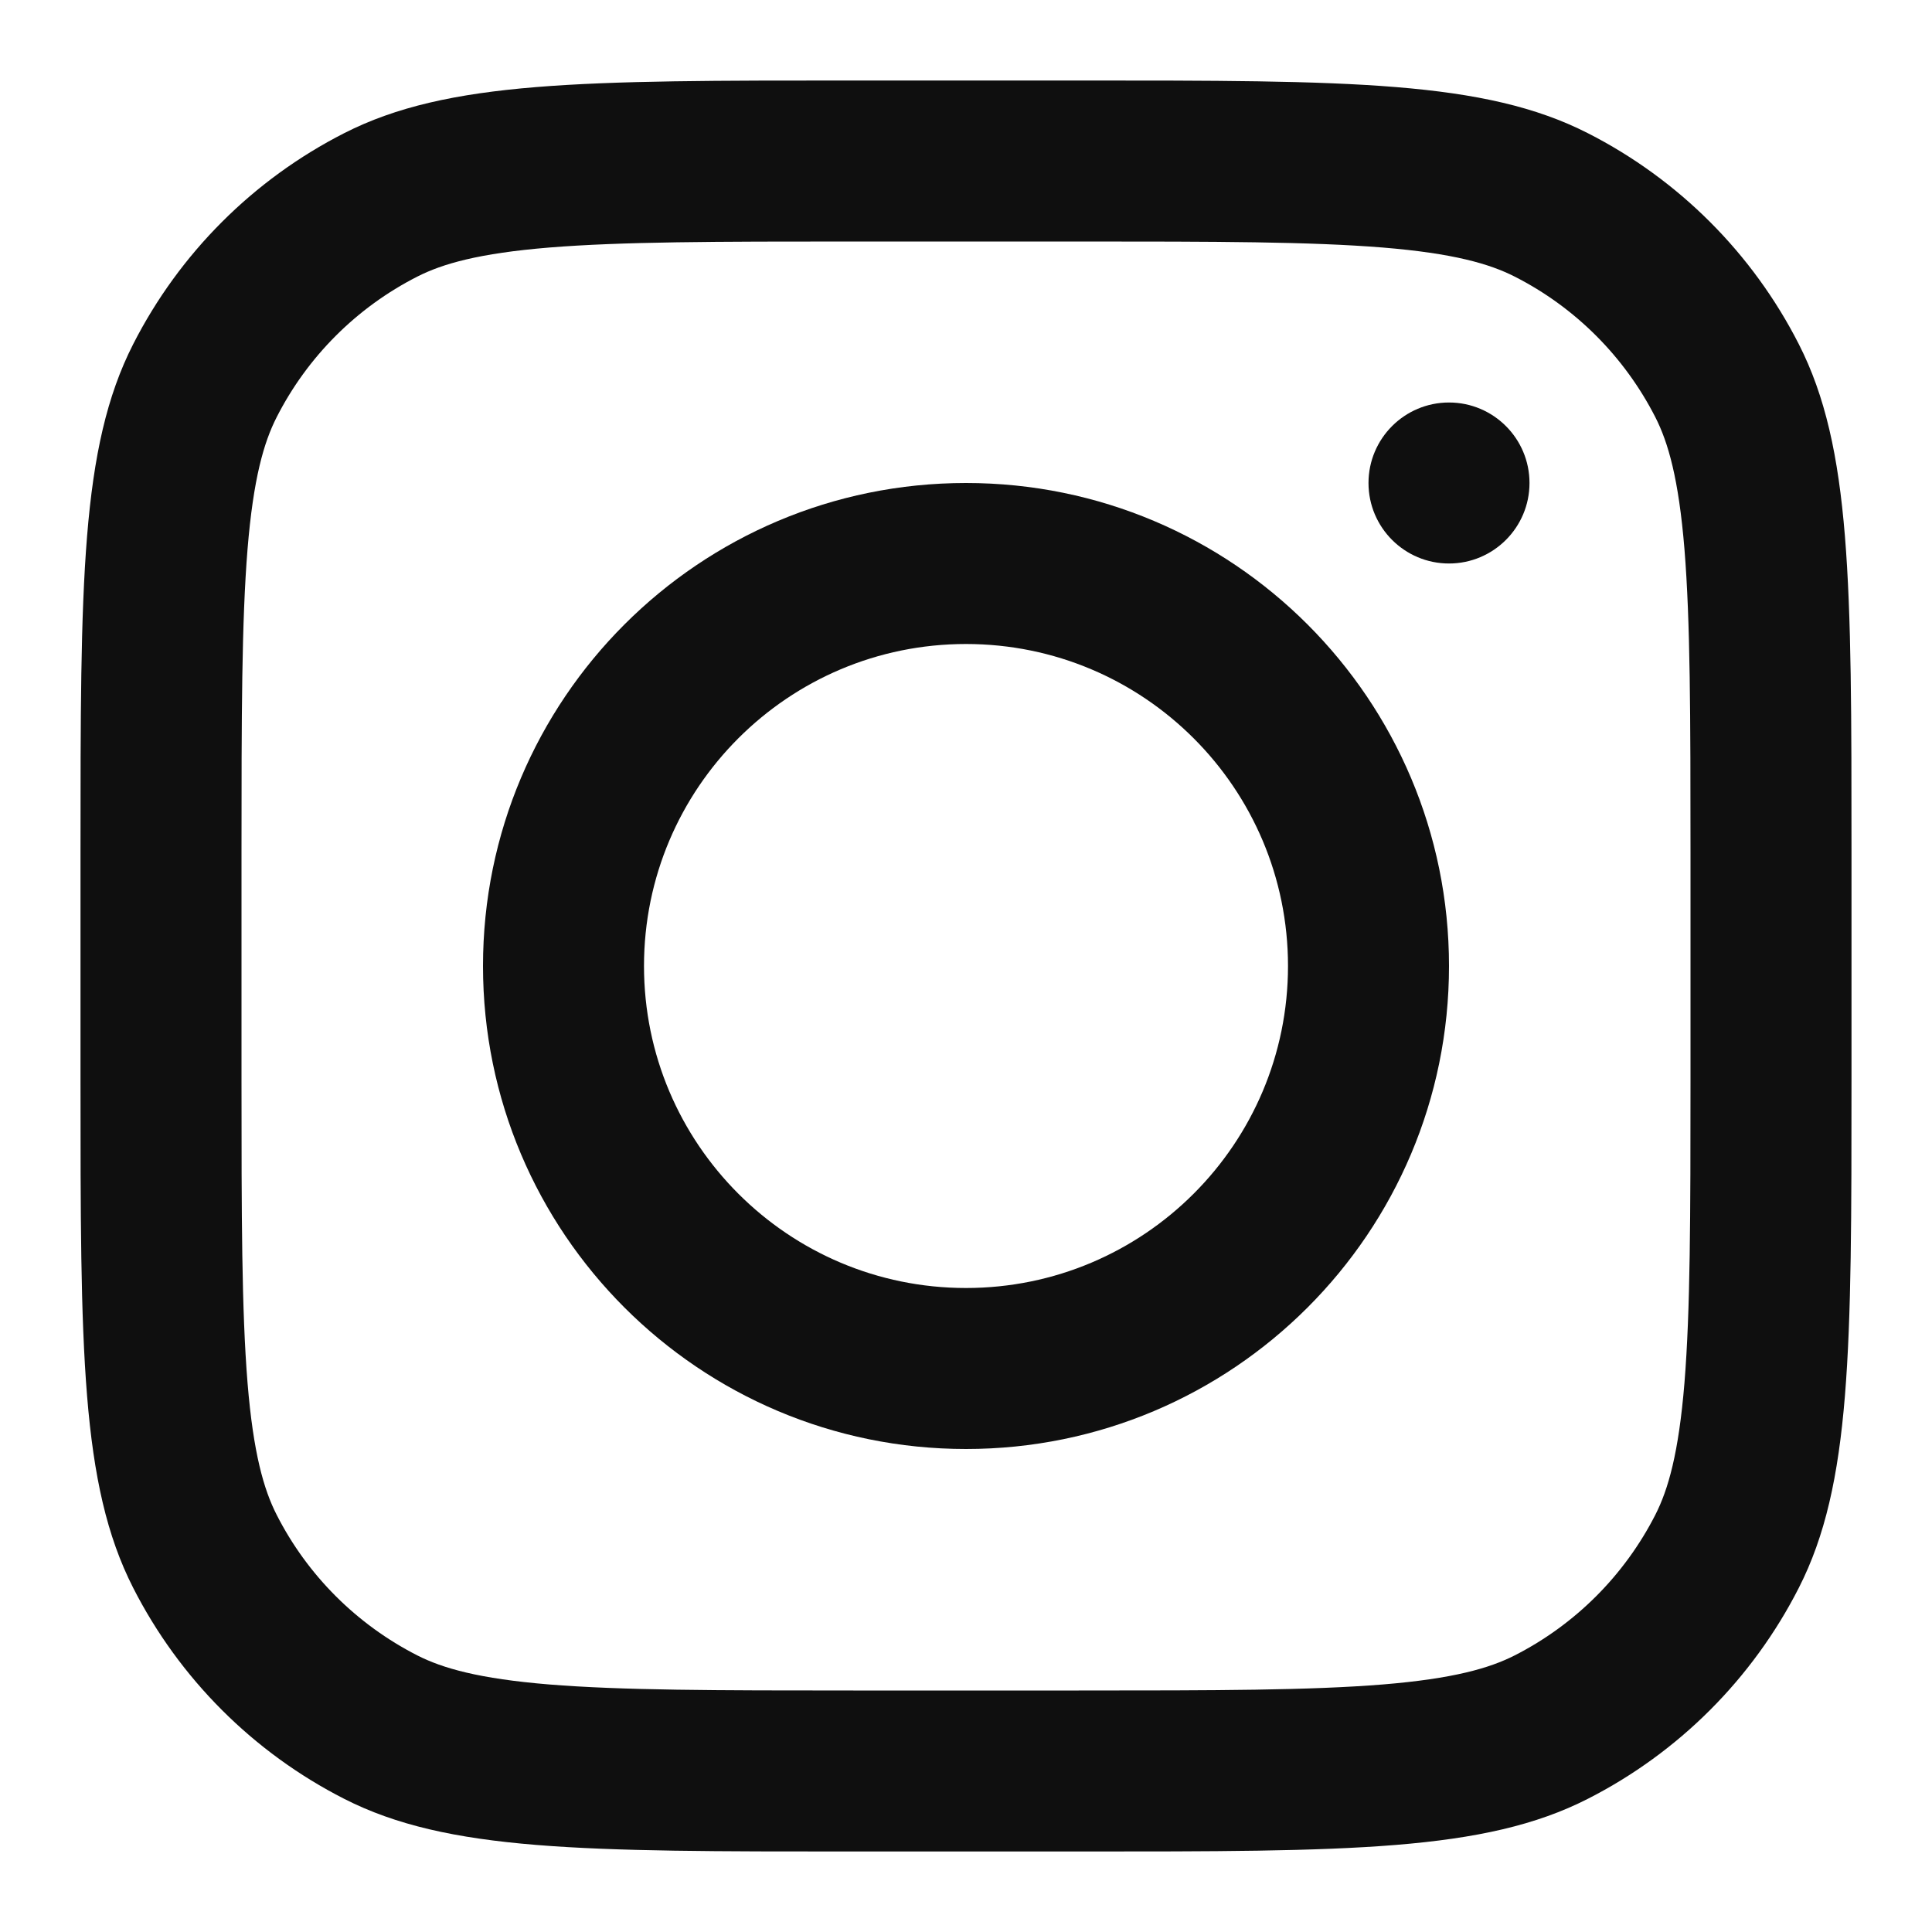
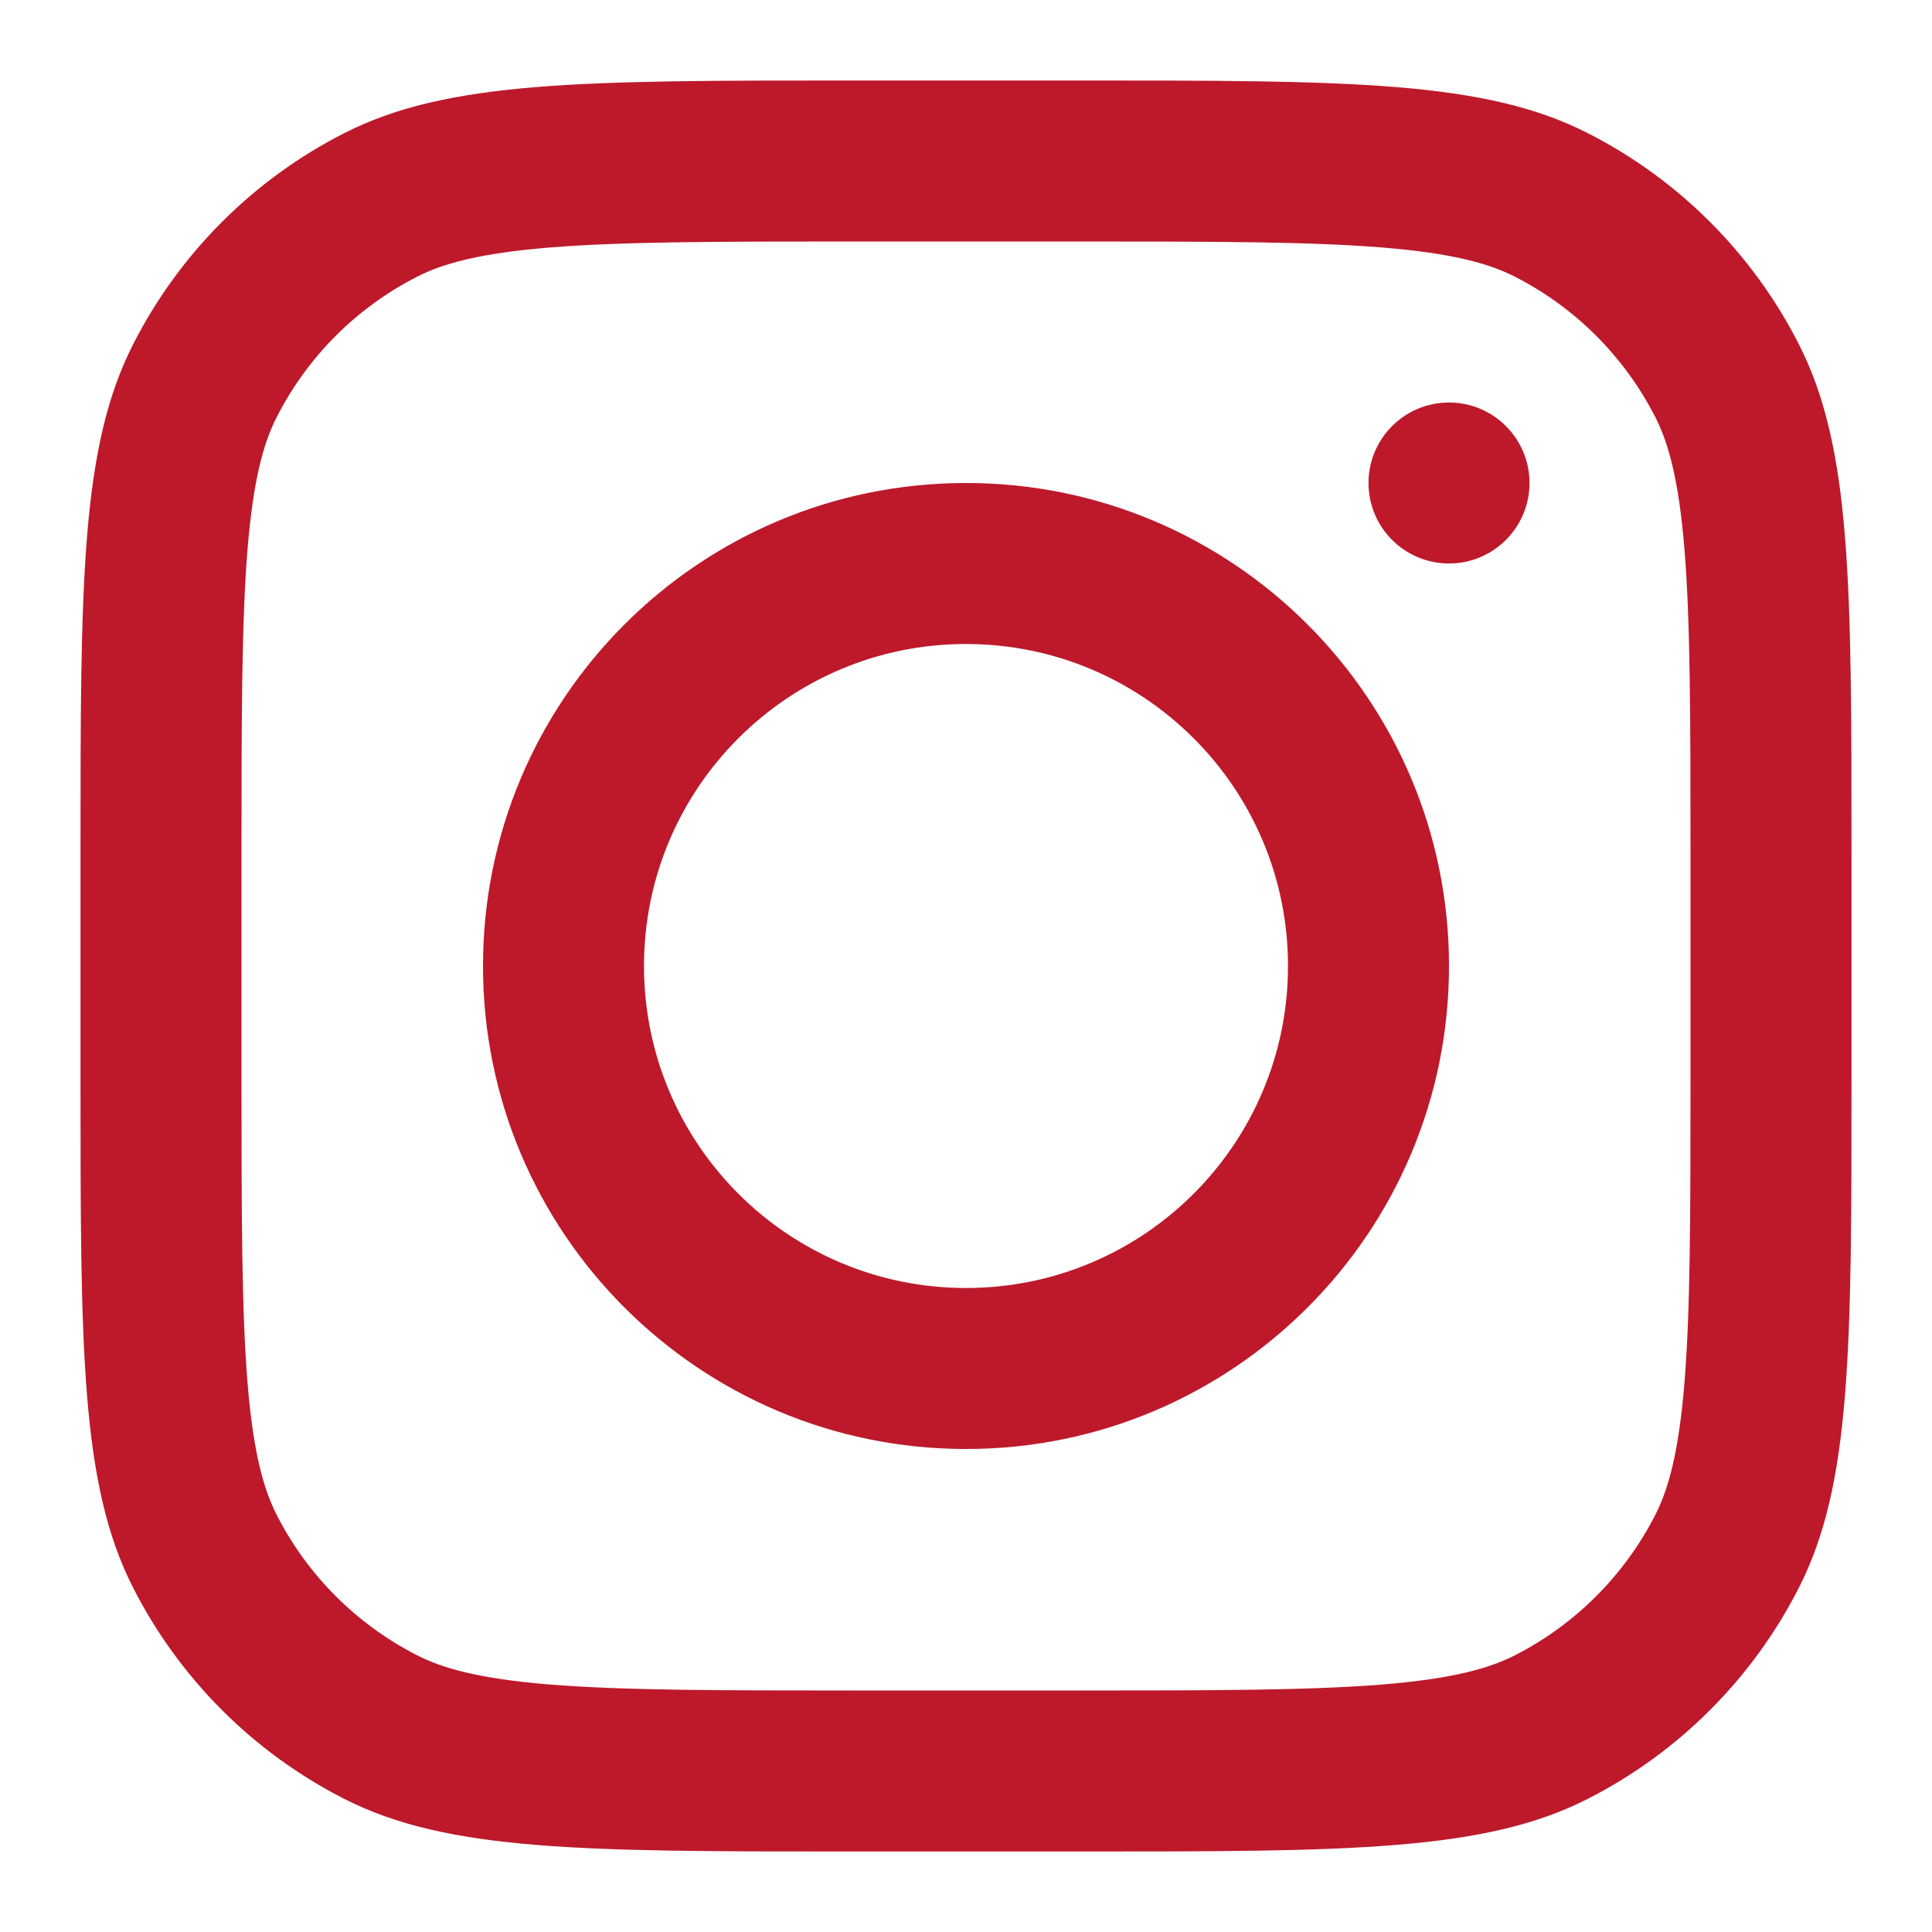
- <svg xmlns="http://www.w3.org/2000/svg" width="800px" height="800px" viewBox="0 0 24 24" fill="none">
-   <path fill-rule="evenodd" clip-rule="evenodd" d="M12 18C15.314 18 18 15.314 18 12C18 8.686 15.314 6 12 6C8.686 6 6 8.686 6 12C6 15.314 8.686 18 12 18ZM12 16C14.209 16 16 14.209 16 12C16 9.791 14.209 8 12 8C9.791 8 8 9.791 8 12C8 14.209 9.791 16 12 16Z" fill="#0F0F0F" />
-   <path d="M18 5C17.448 5 17 5.448 17 6C17 6.552 17.448 7 18 7C18.552 7 19 6.552 19 6C19 5.448 18.552 5 18 5Z" fill="#0F0F0F" />
-   <path fill-rule="evenodd" clip-rule="evenodd" d="M1.654 4.276C1 5.56 1 7.24 1 10.6V13.4C1 16.76 1 18.441 1.654 19.724C2.229 20.853 3.147 21.771 4.276 22.346C5.56 23 7.24 23 10.6 23H13.4C16.76 23 18.441 23 19.724 22.346C20.853 21.771 21.771 20.853 22.346 19.724C23 18.441 23 16.76 23 13.4V10.6C23 7.24 23 5.56 22.346 4.276C21.771 3.147 20.853 2.229 19.724 1.654C18.441 1 16.76 1 13.4 1H10.6C7.24 1 5.56 1 4.276 1.654C3.147 2.229 2.229 3.147 1.654 4.276ZM13.4 3H10.6C8.887 3 7.722 3.002 6.822 3.075C5.945 3.147 5.497 3.277 5.184 3.436C4.431 3.819 3.819 4.431 3.436 5.184C3.277 5.497 3.147 5.945 3.075 6.822C3.002 7.722 3 8.887 3 10.6V13.4C3 15.113 3.002 16.278 3.075 17.178C3.147 18.055 3.277 18.503 3.436 18.816C3.819 19.569 4.431 20.18 5.184 20.564C5.497 20.723 5.945 20.853 6.822 20.925C7.722 20.998 8.887 21 10.6 21H13.4C15.113 21 16.278 20.998 17.178 20.925C18.055 20.853 18.503 20.723 18.816 20.564C19.569 20.18 20.18 19.569 20.564 18.816C20.723 18.503 20.853 18.055 20.925 17.178C20.998 16.278 21 15.113 21 13.4V10.6C21 8.887 20.998 7.722 20.925 6.822C20.853 5.945 20.723 5.497 20.564 5.184C20.18 4.431 19.569 3.819 18.816 3.436C18.503 3.277 18.055 3.147 17.178 3.075C16.278 3.002 15.113 3 13.4 3Z" fill="#0F0F0F" />
+ <svg xmlns="http://www.w3.org/2000/svg" width="800px" height="800px" viewBox="0 0 24 24" fill="#bd192b">
+   <path fill-rule="evenodd" clip-rule="evenodd" d="M12 18C15.314 18 18 15.314 18 12C18 8.686 15.314 6 12 6C8.686 6 6 8.686 6 12C6 15.314 8.686 18 12 18ZM12 16C14.209 16 16 14.209 16 12C16 9.791 14.209 8 12 8C9.791 8 8 9.791 8 12C8 14.209 9.791 16 12 16Z" fill="#bd192b" />
+   <path d="M18 5C17.448 5 17 5.448 17 6C17 6.552 17.448 7 18 7C18.552 7 19 6.552 19 6C19 5.448 18.552 5 18 5Z" fill="#bd192b" />
+   <path fill-rule="evenodd" clip-rule="evenodd" d="M1.654 4.276C1 5.56 1 7.24 1 10.6V13.4C1 16.76 1 18.441 1.654 19.724C2.229 20.853 3.147 21.771 4.276 22.346C5.56 23 7.24 23 10.6 23H13.4C16.76 23 18.441 23 19.724 22.346C20.853 21.771 21.771 20.853 22.346 19.724C23 18.441 23 16.76 23 13.4V10.6C23 7.24 23 5.56 22.346 4.276C21.771 3.147 20.853 2.229 19.724 1.654C18.441 1 16.76 1 13.4 1H10.6C7.24 1 5.56 1 4.276 1.654C3.147 2.229 2.229 3.147 1.654 4.276ZM13.4 3H10.6C8.887 3 7.722 3.002 6.822 3.075C5.945 3.147 5.497 3.277 5.184 3.436C4.431 3.819 3.819 4.431 3.436 5.184C3.277 5.497 3.147 5.945 3.075 6.822C3.002 7.722 3 8.887 3 10.6V13.4C3 15.113 3.002 16.278 3.075 17.178C3.147 18.055 3.277 18.503 3.436 18.816C3.819 19.569 4.431 20.18 5.184 20.564C5.497 20.723 5.945 20.853 6.822 20.925C7.722 20.998 8.887 21 10.6 21H13.4C15.113 21 16.278 20.998 17.178 20.925C18.055 20.853 18.503 20.723 18.816 20.564C19.569 20.18 20.18 19.569 20.564 18.816C20.723 18.503 20.853 18.055 20.925 17.178C20.998 16.278 21 15.113 21 13.4V10.6C21 8.887 20.998 7.722 20.925 6.822C20.853 5.945 20.723 5.497 20.564 5.184C20.18 4.431 19.569 3.819 18.816 3.436C18.503 3.277 18.055 3.147 17.178 3.075C16.278 3.002 15.113 3 13.4 3Z" fill="#bd192b" />
</svg>
